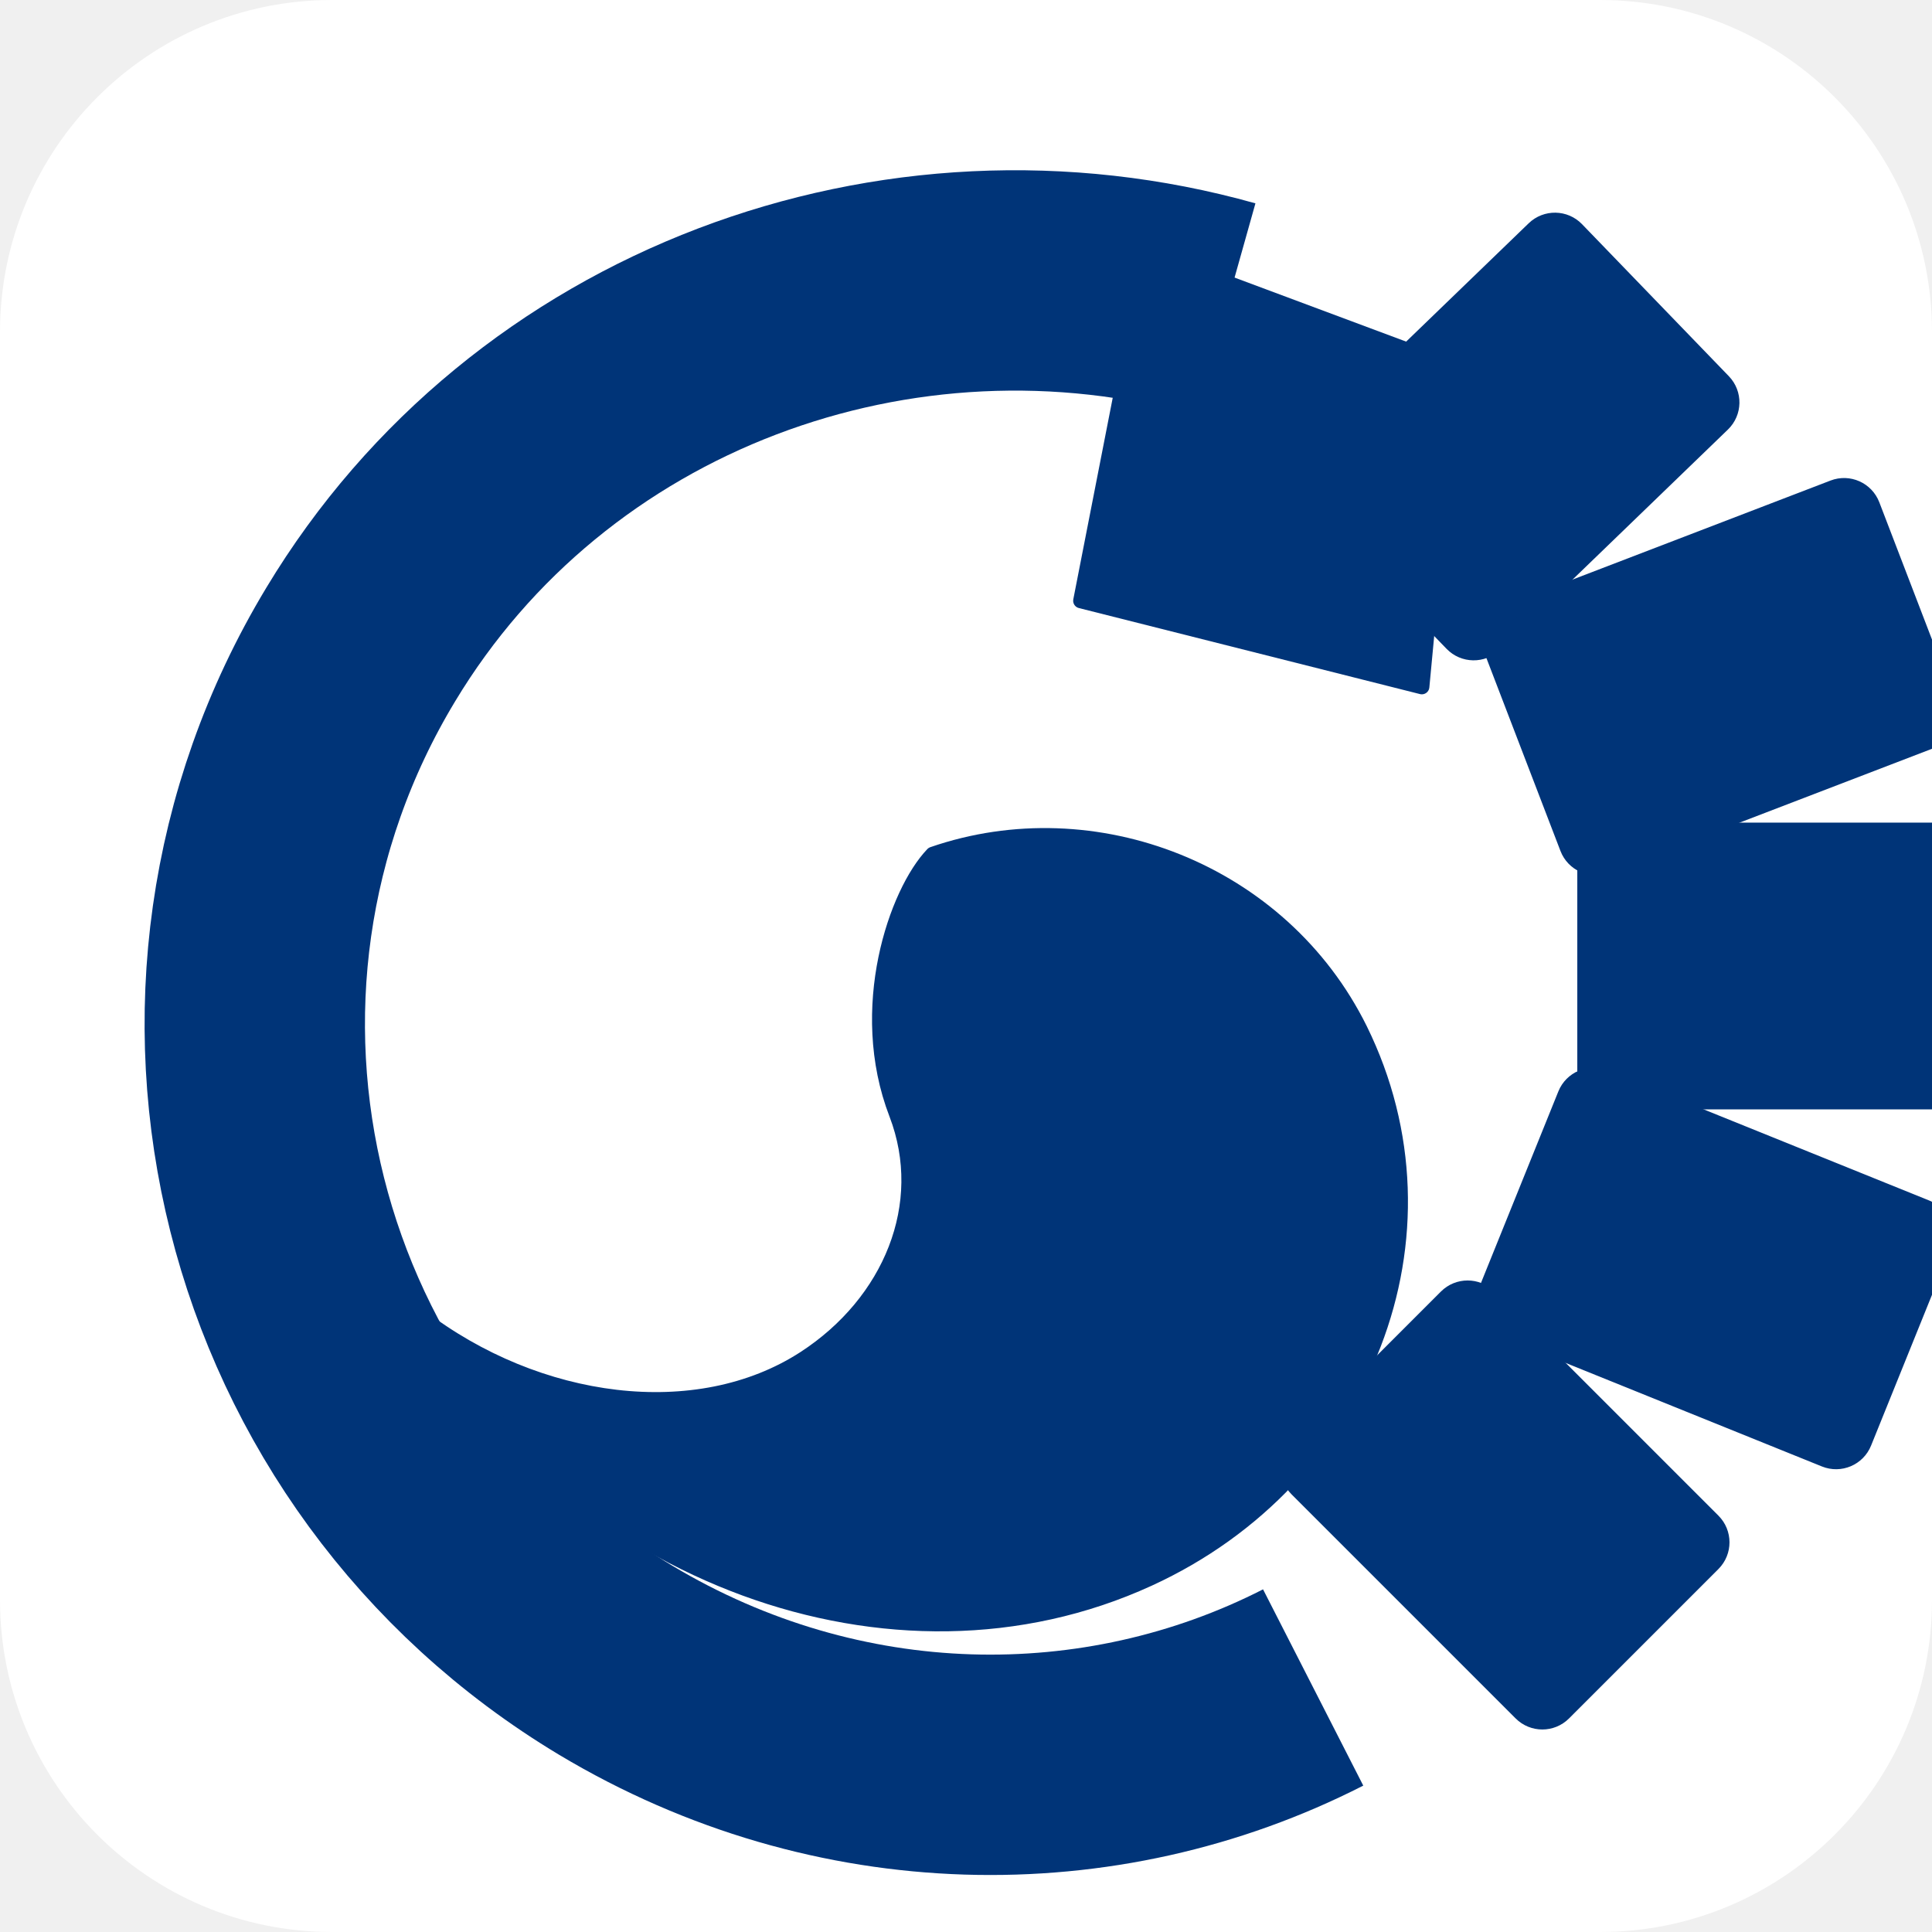
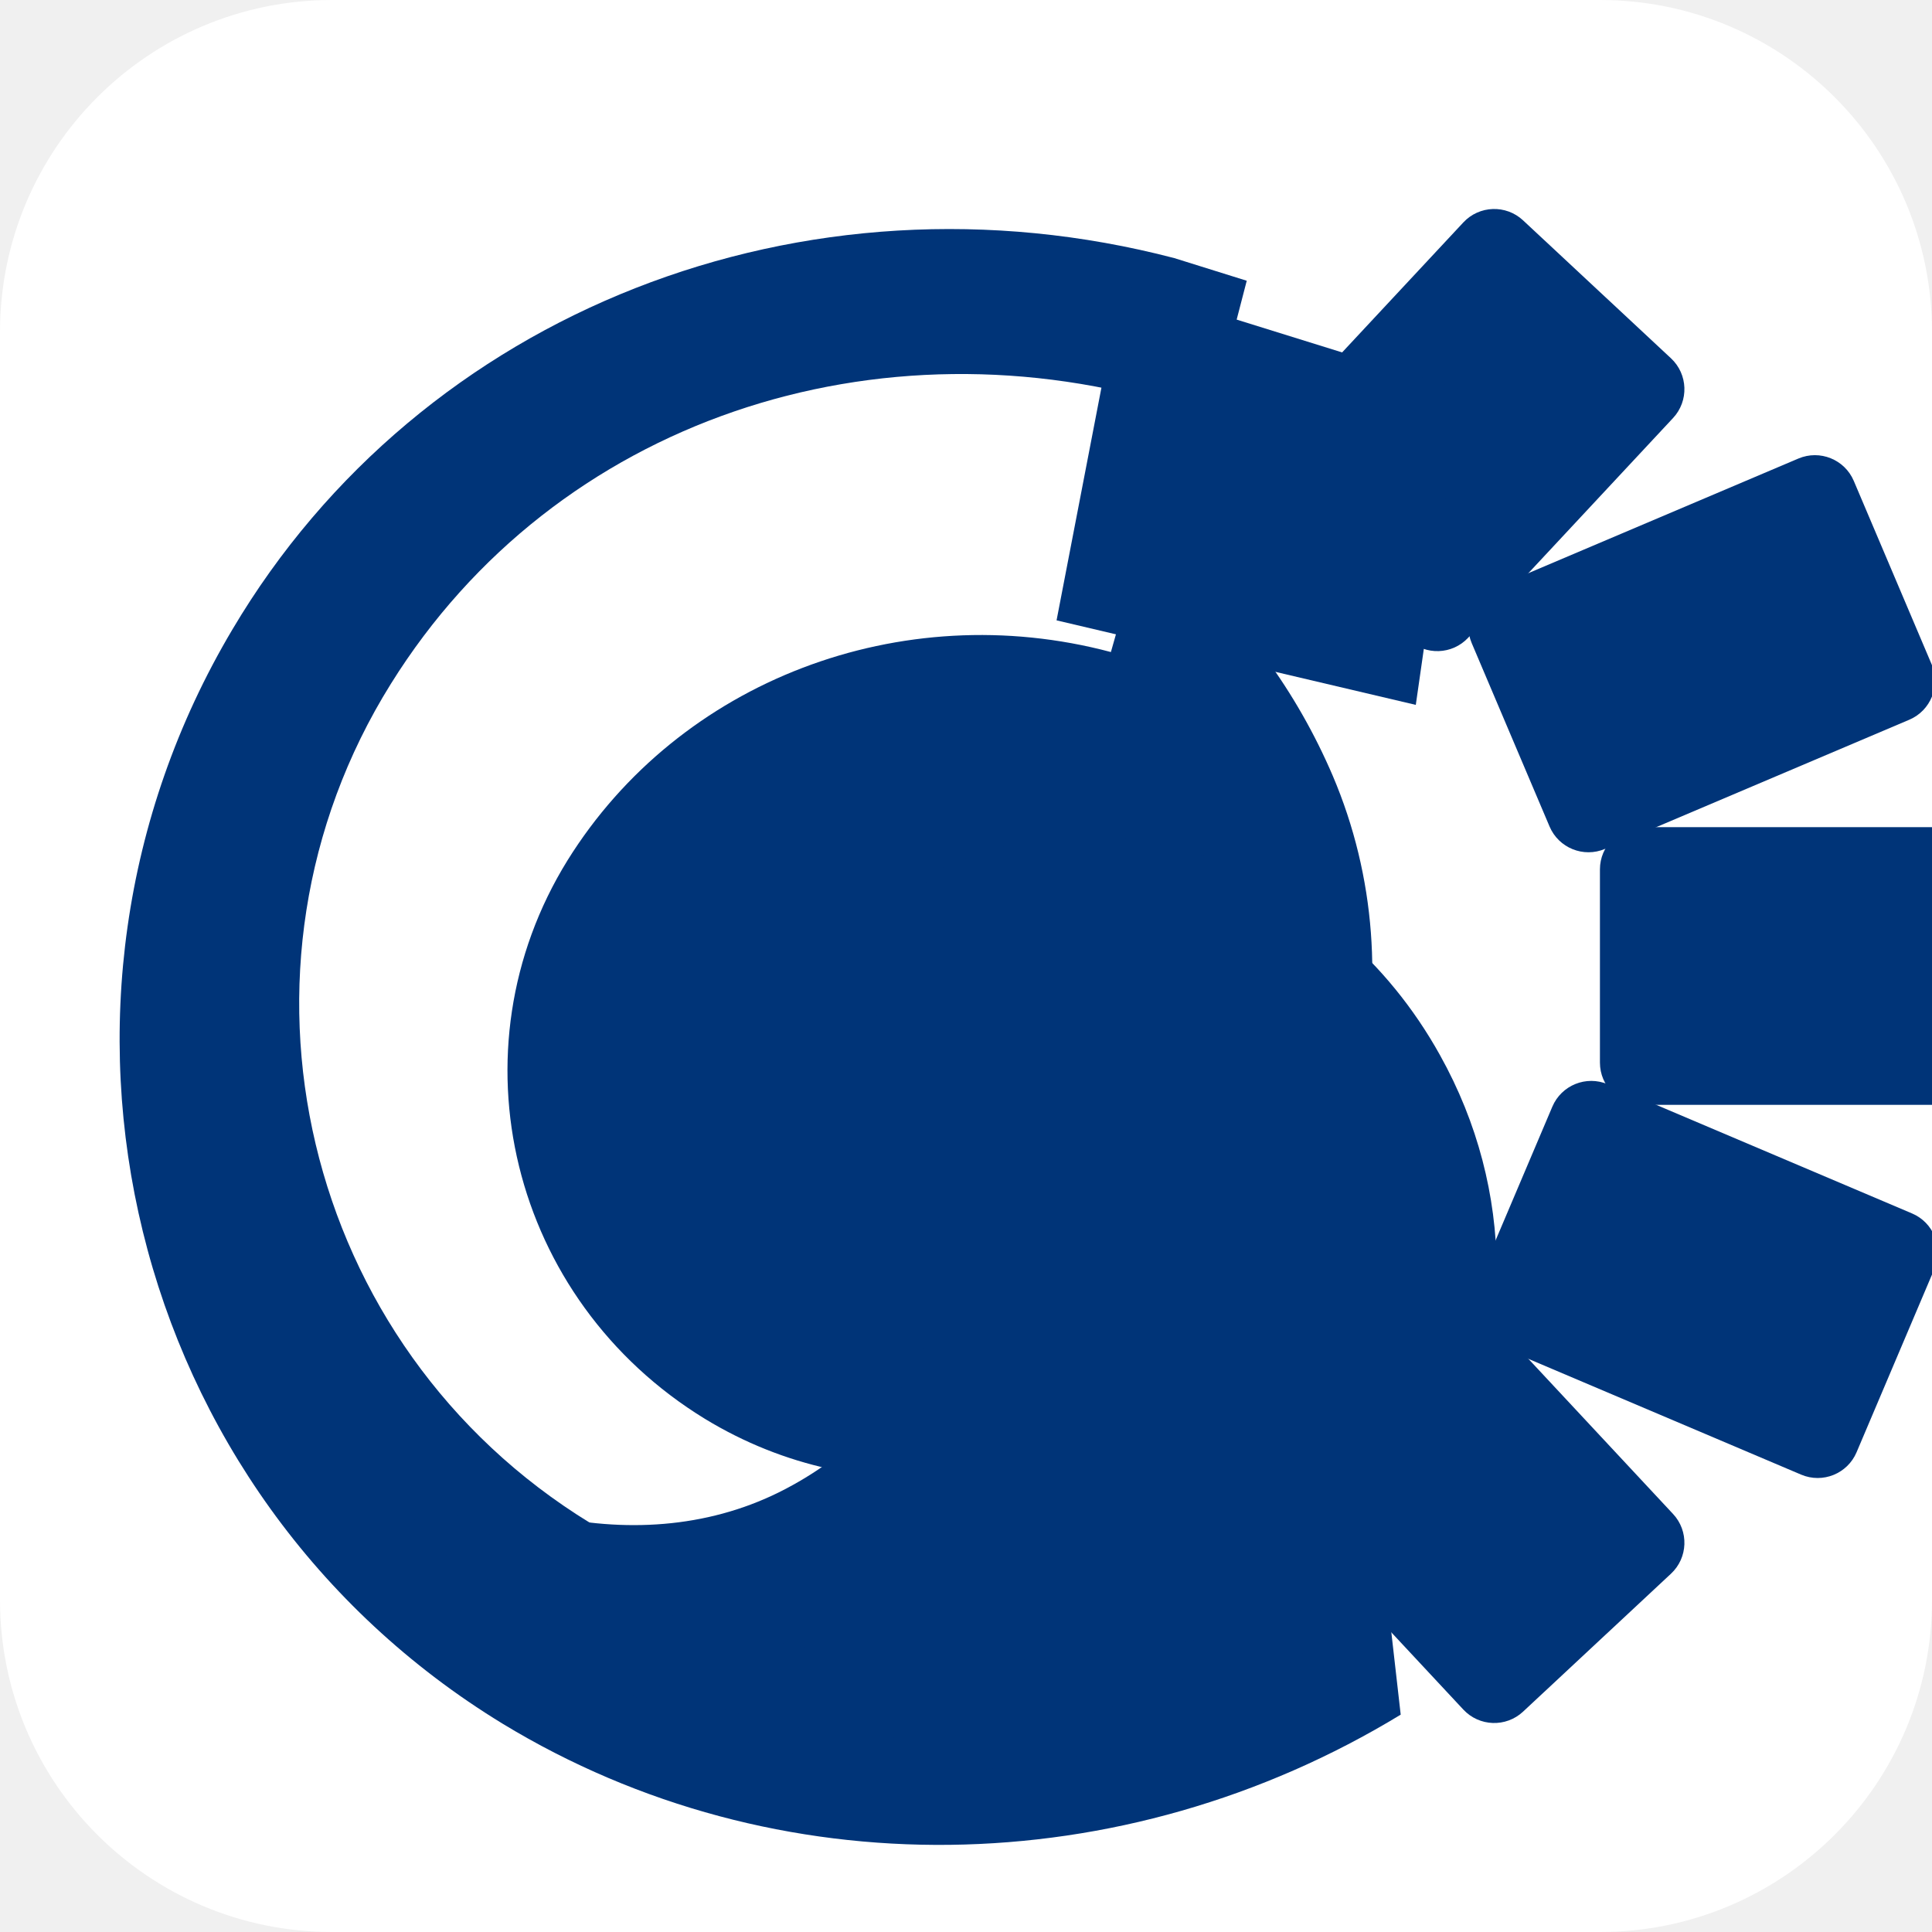
<svg xmlns="http://www.w3.org/2000/svg" viewBox="0 0 128 128" role="img" aria-label="대한산업AI">
  <rect width="128" height="128" rx="22" fill="#ffffff" />
-   <g fill="#003478" stroke="#003478" stroke-linejoin="round">
+   <g fill="#003478">
    <g transform="translate(64 64)">
-       <rect x="38" y="-9" width="25" height="18" rx="2" transform="rotate(-44)" />
-       <rect x="40" y="-9" width="27" height="18" rx="2" transform="rotate(-21)" />
-       <rect x="41" y="-9" width="28" height="18" rx="2" />
-       <rect x="40" y="-9" width="27" height="18" rx="2" transform="rotate(22)" />
-       <rect x="38" y="-9" width="25" height="18" rx="2" transform="rotate(45)" />
+       <rect x="35.8" y="-9.5" width="25.5" height="19" rx="2.8" transform="rotate(-47)" />
+       <rect x="39.2" y="-9.4" width="27.5" height="18.8" rx="2.8" transform="rotate(-23)" />
+       <rect x="42" y="-9.2" width="29" height="18.4" rx="2.8" />
+       <rect x="39.4" y="-9.4" width="27.5" height="18.8" rx="2.8" transform="rotate(23)" />
+       <rect x="35.8" y="-9.5" width="25.5" height="19" rx="2.8" transform="rotate(47)" />
    </g>
-     <path d="M81.2 20.5C59.5 14.4 35.7 23.1 23.9 42.7 9.9 65.9 17.5 96 40.8 110c14.7 8.8 32.1 9 46.2 1.8" fill="none" stroke-width="14.6" stroke-linecap="butt" />
-     <path d="M76.1 16.8l20.1 7.5-2 21.2-22.6-5.7z" />
-     <path d="M61.8 56.6c10.7-3.7 23.1 1.1 28.3 11.6 6.7 13.6.4 29.8-14 36.4-17 7.8-38.2-.3-48.3-17.4 7.8 6 18.4 7.4 25.5 2.8 5.7-3.7 8.4-10.2 6.1-16.2-2.7-7 0-14.7 2.4-17.2z" />
+     <path fill-rule="evenodd" d="M77.8 17.1C53.3 10.7 27.9 20.6 15.4 41.7 0.6 66.6 8.4 99 33.3 114.2c18.1 11 41.1 10.6 59.5-.6l-1.9-16.7c-14.4 11.8-35.1 14.2-51.8 4-19.1-11.7-25-36.7-13.2-55.6 10.9-17.5 32.3-24.5 52.3-18.3l-4.6 16.2c-13.9-3.7-28.6 1.9-36 13.8-7.8 12.6-3.8 29.1 9.1 37 10.5 6.4 23.5 4.7 32.1-3.1 11.4-10.3 15.2-26.1 9.5-39.5-2.4-5.6-6-10.5-10.5-14.3l4.8-18.5z" />
+     <path d="M74.3 18.8L96.8 25.8L93.8 46.7L70 41.1z" />
+     <path d="M62.4 57.5C73.9 52.2 88.4 57.3 95.4 69.9C105.5 88 94.4 110.8 72.5 116.1C53.6 120.7 32.9 112.1 22.6 93.5C30.8 100.5 43 103.7 52.5 98.4C61.4 93.5 64.9 84.1 60.6 76.4C56.8 69.6 57.2 61.6 62.4 57.5z" />
+     <path d="M24.1 95.8C39.8 108.9 61.2 113.6 85.6 107.2C66.1 120.7 39.6 117.1 24.1 95.8z" />
  </g>
</svg>
